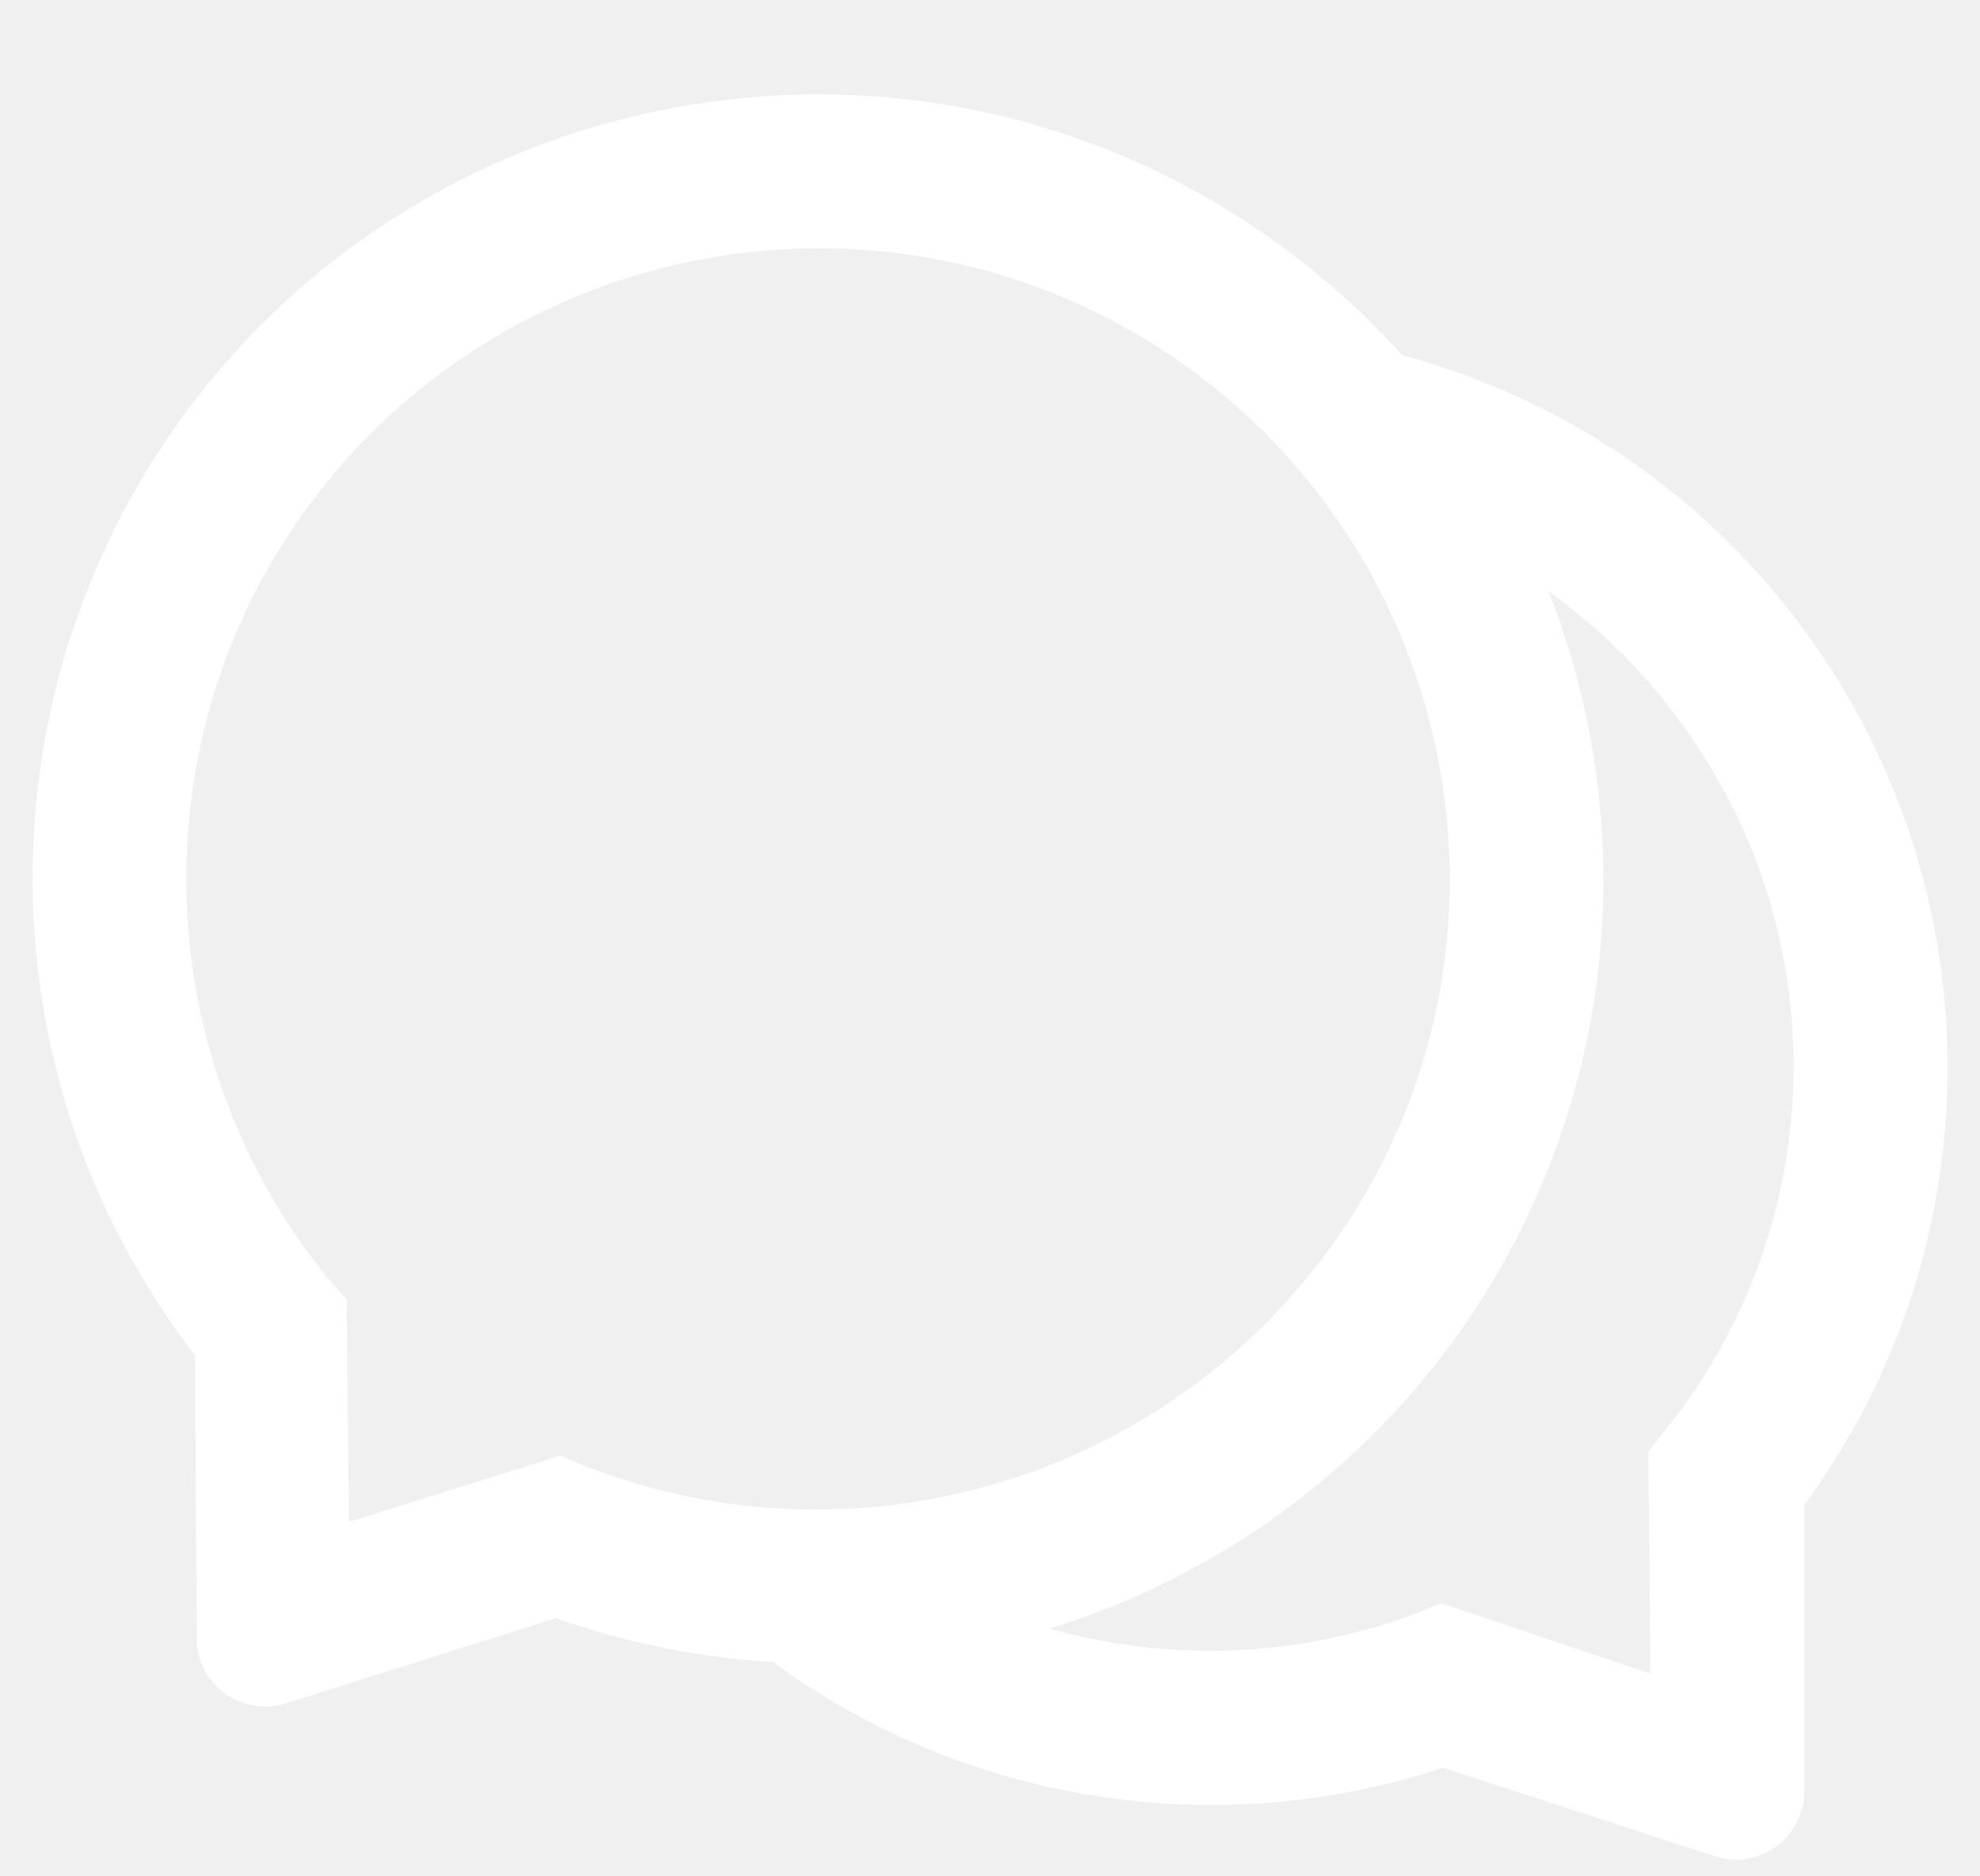
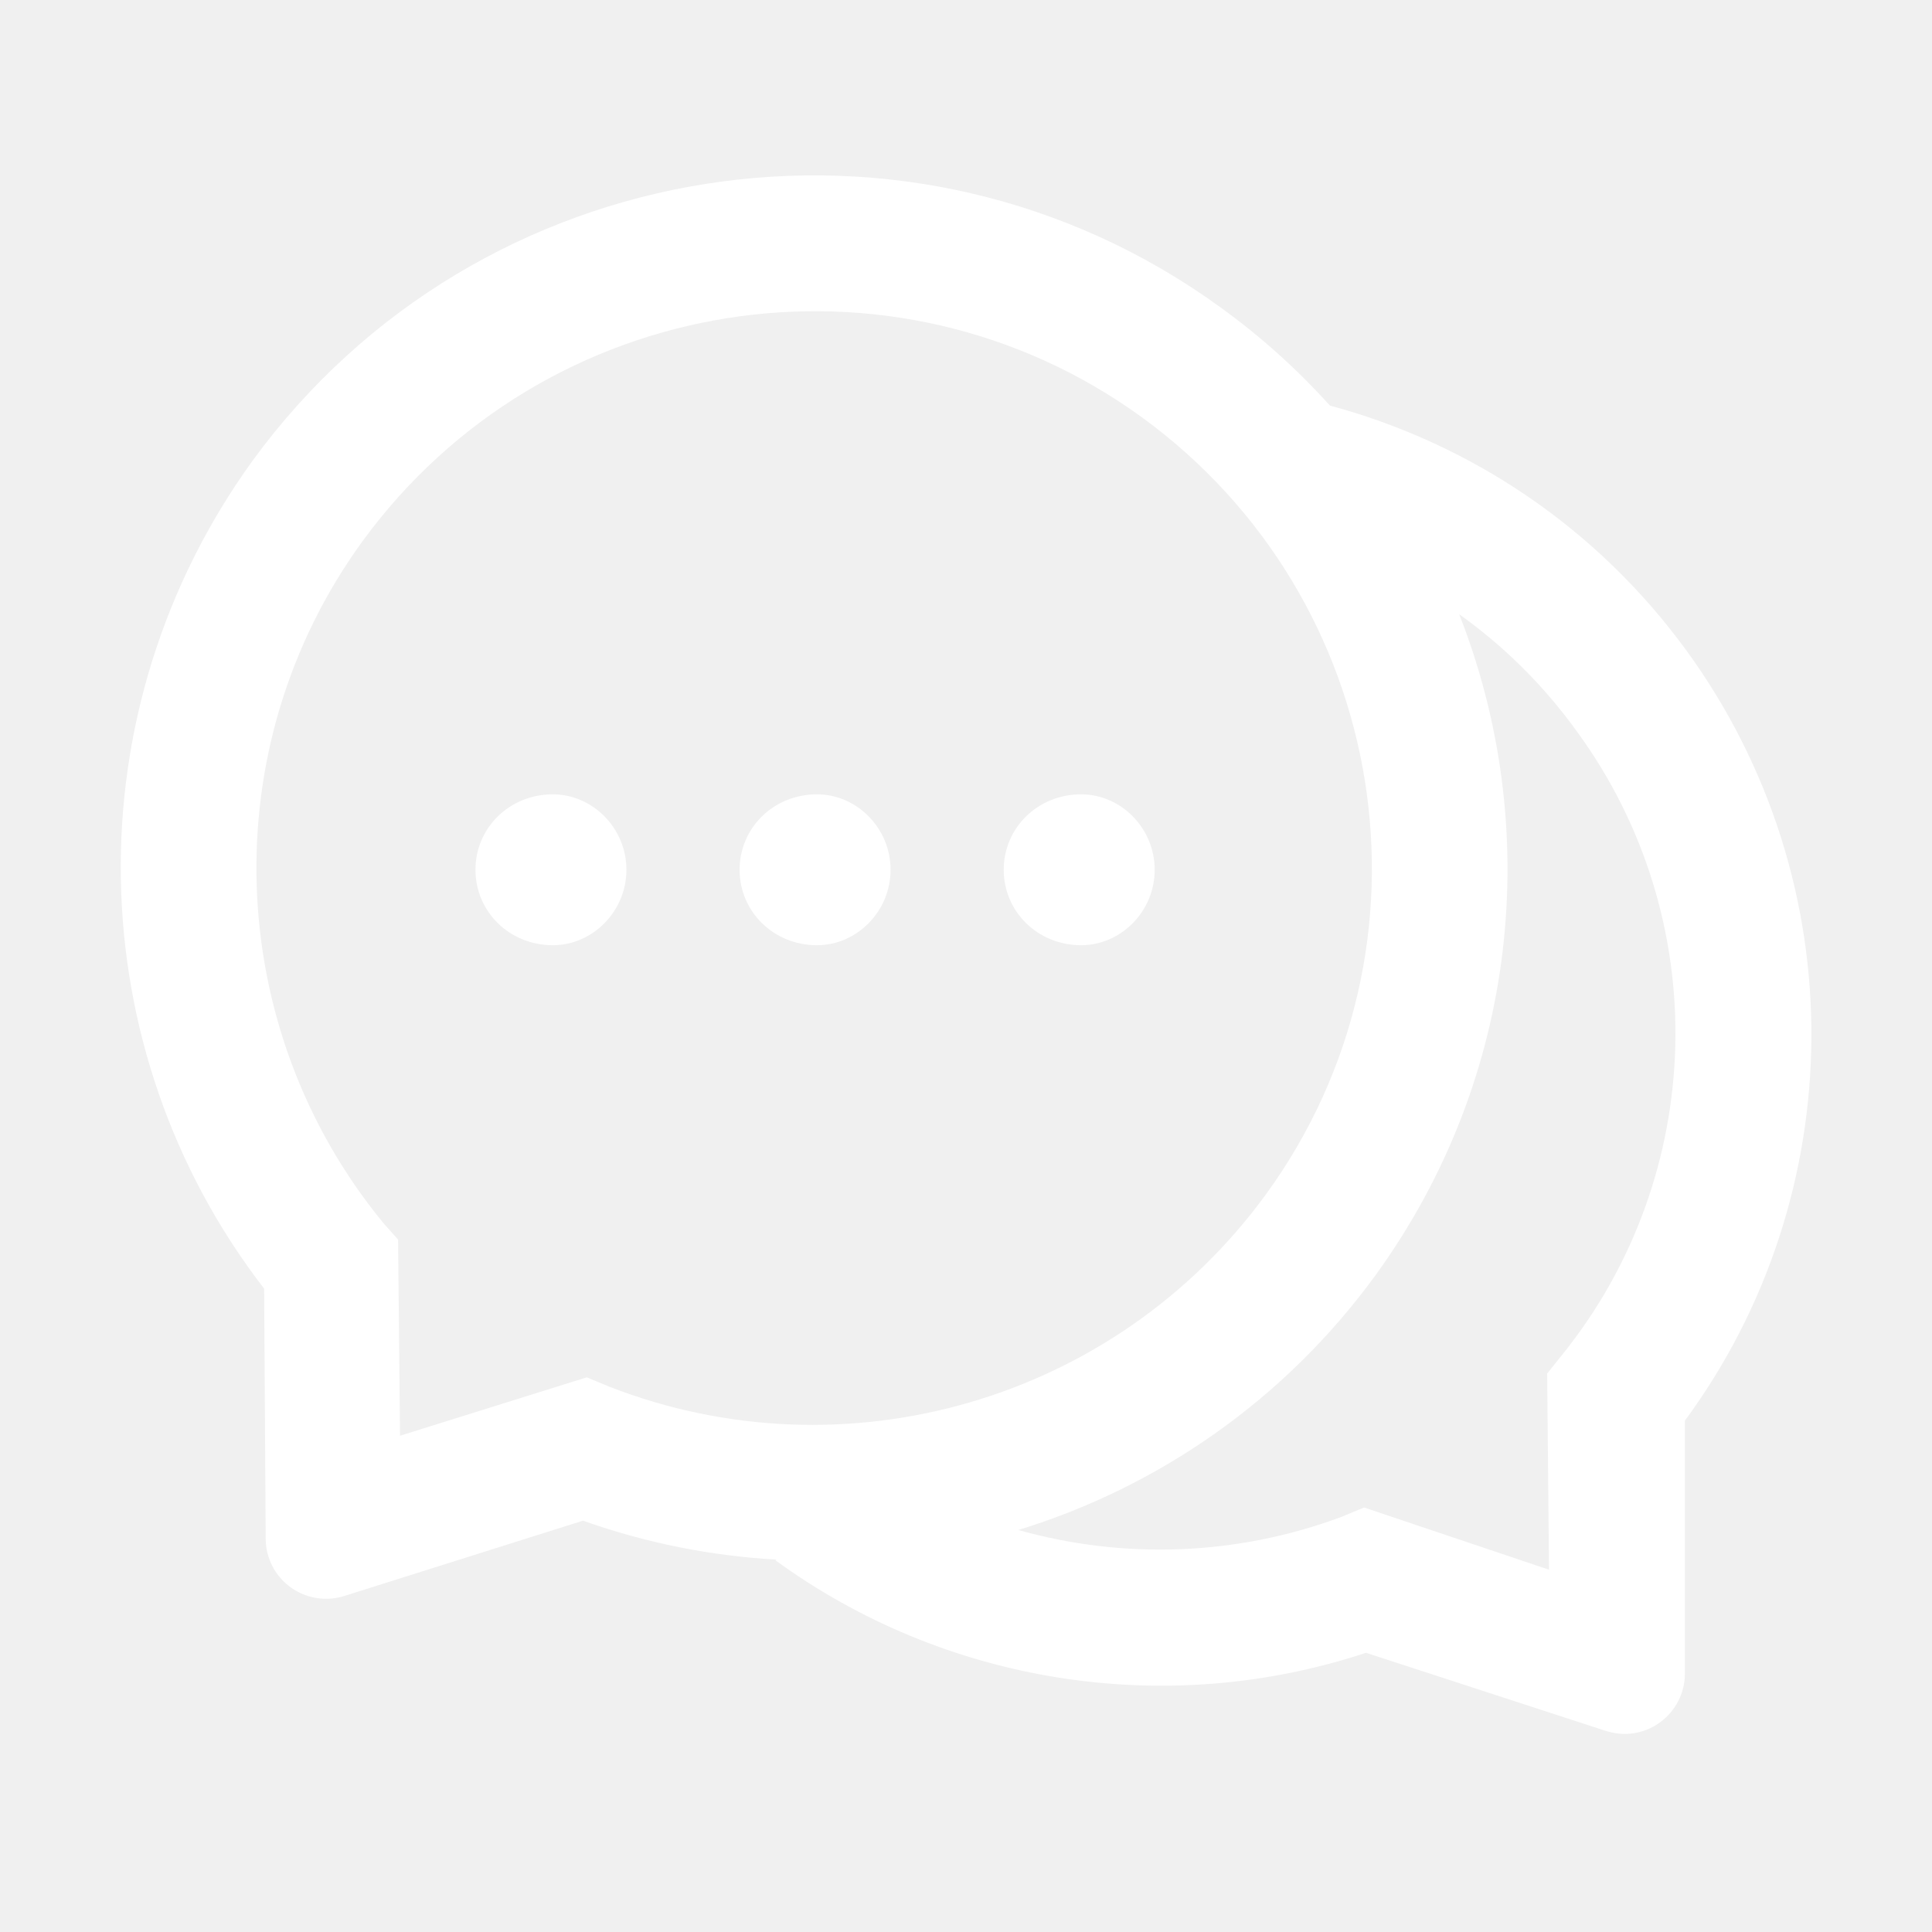
- <svg xmlns="http://www.w3.org/2000/svg" width="19" height="18" viewBox="0 0 19 18" fill="none">
-   <path d="M17.334 6.075C16.348 4.722 14.97 3.817 13.458 3.409V3.411C13.107 3.022 12.712 2.663 12.269 2.343C8.912 -0.098 4.199 0.647 1.748 4.004C-0.227 6.731 -0.143 10.4 1.871 13.007L1.888 15.726C1.888 15.792 1.898 15.857 1.918 15.919C2.027 16.265 2.396 16.456 2.741 16.348L5.337 15.529C6.024 15.773 6.734 15.913 7.439 15.952L7.429 15.96C9.256 17.291 11.652 17.691 13.848 16.965L16.454 17.814C16.52 17.834 16.588 17.847 16.657 17.847C17.02 17.847 17.314 17.553 17.314 17.19V14.442C19.12 11.99 19.168 8.6 17.334 6.075ZM5.624 14.073L5.378 13.971L3.348 14.606L3.327 12.474L3.163 12.289C1.428 10.173 1.313 7.123 2.938 4.886C4.915 2.175 8.705 1.576 11.407 3.532C14.119 5.503 14.72 9.287 12.761 11.981C11.118 14.235 8.177 15.068 5.624 14.073ZM15.981 13.725L15.817 13.93L15.837 16.062L13.827 15.386L13.581 15.488C12.433 15.915 11.209 15.95 10.074 15.632L10.07 15.63C11.586 15.164 12.96 14.221 13.95 12.863C15.517 10.704 15.771 7.991 14.861 5.677L14.873 5.685C15.345 6.024 15.778 6.446 16.145 6.957C17.634 9 17.549 11.78 15.981 13.725Z" fill="white" />
+ <svg xmlns="http://www.w3.org/2000/svg" width="21" height="21" viewBox="0 0 21 21" fill="none">
+   <path d="M11.751 8.634C11.277 8.634 10.91 9.001 10.91 9.454C10.91 9.907 11.277 10.274 11.751 10.274C12.184 10.274 12.551 9.907 12.551 9.454C12.551 9.001 12.184 8.634 11.751 8.634ZM6.009 8.634C5.535 8.634 5.168 9.001 5.168 9.454C5.168 9.907 5.535 10.274 6.009 10.274C6.441 10.274 6.809 9.907 6.809 9.454C6.809 9.001 6.441 8.634 6.009 8.634Z" fill="white" />
+   <path d="M18.334 7.075C17.348 5.722 15.97 4.817 14.458 4.409V4.411C14.107 4.022 13.712 3.663 13.269 3.343C9.912 0.902 5.199 1.647 2.748 5.004C0.773 7.731 0.857 11.4 2.871 14.007L2.888 16.726C2.888 16.792 2.898 16.857 2.918 16.919C3.027 17.265 3.396 17.456 3.741 17.348L6.337 16.529C7.024 16.773 7.734 16.913 8.439 16.952L8.429 16.96C10.256 18.291 12.652 18.691 14.848 17.965L17.454 18.814C17.52 18.834 17.588 18.847 17.657 18.847C18.02 18.847 18.314 18.553 18.314 18.19V15.442C20.12 12.99 20.168 9.6 18.334 7.075ZM6.624 15.073L6.378 14.971L4.348 15.606L4.327 13.474L4.163 13.289C2.428 11.173 2.313 8.123 3.938 5.886C5.915 3.175 9.705 2.576 12.407 4.532C15.119 6.503 15.72 10.287 13.761 12.981C12.118 15.235 9.177 16.068 6.624 15.073ZM16.981 14.725L16.817 14.93L16.837 17.062L14.827 16.386L14.581 16.488C13.433 16.915 12.209 16.95 11.074 16.632L11.07 16.63C12.586 16.164 13.96 15.221 14.95 13.863C16.517 11.704 16.771 8.991 15.861 6.677L15.873 6.685C16.345 7.024 16.778 7.446 17.145 7.957C18.634 10 18.549 12.78 16.981 14.725Z" fill="white" />
+   <path d="M8.88 8.634C8.406 8.634 8.039 9.001 8.039 9.454C8.039 9.907 8.406 10.274 8.88 10.274C9.313 10.274 9.68 9.907 9.68 9.454C9.68 9.001 9.313 8.634 8.88 8.634Z" fill="white" />
</svg>
